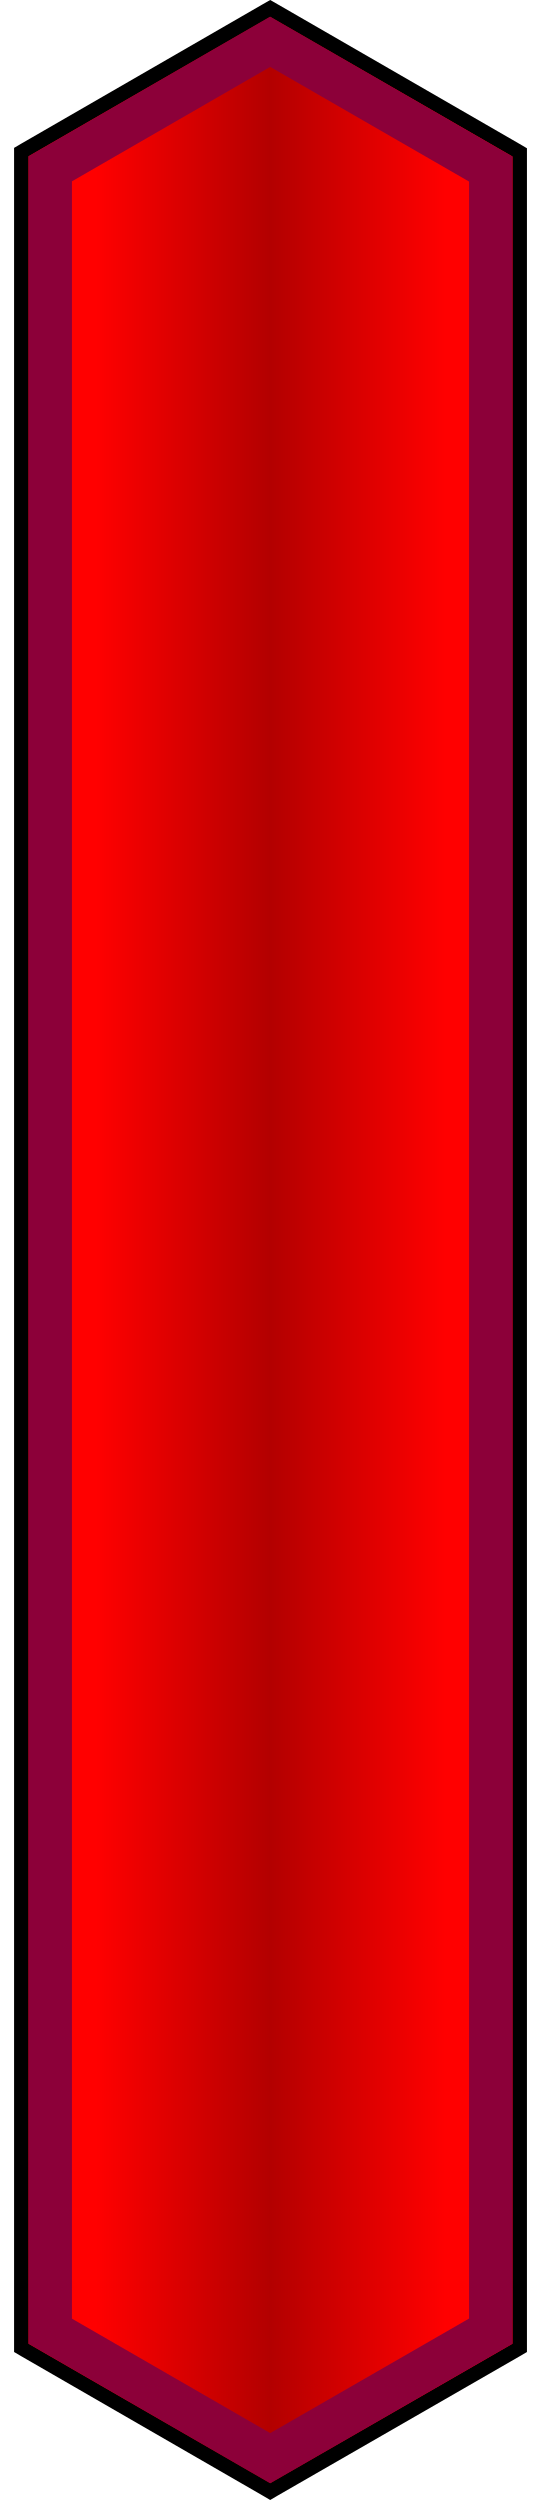
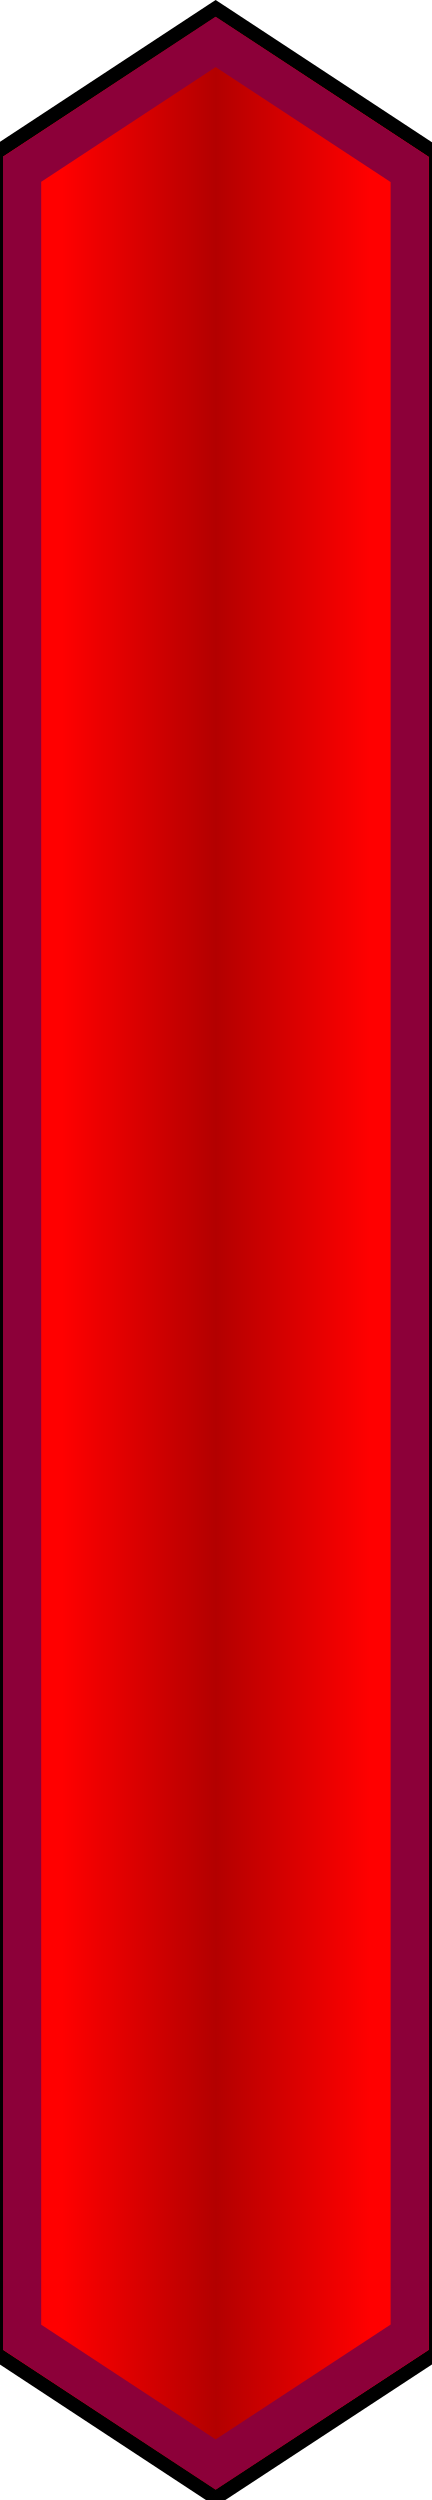
- <svg xmlns="http://www.w3.org/2000/svg" width="42" height="193.57" viewBox="5 0 42 193.57">
+ <svg xmlns="http://www.w3.org/2000/svg" width="38" height="220">
+   <defs>
+     <linearGradient y2="0.5" x2="1" y1="0.5" x1="0" id="a">
+       <stop stop-color="red" offset="0.15" />
+       <stop stop-color="#b30000" offset="0.5" />
+       <stop stop-color="red" offset="0.85" />
+     </linearGradient>
+   </defs>
  <g>
-     <linearGradient id="a" gradientUnits="userSpaceOnUse" x1="6.65" y1="96.78" x2="45.24" y2="96.78">
-       <stop offset=".15" stop-color="red" />
-       <stop offset=".5" stop-color="#b30000" />
-       <stop offset=".85" stop-color="red" />
-     </linearGradient>
-     <path fill="url(#a)" d="M6.65 181.8V11.76L25.92.66 45.24 11.8v170l-19.32 11.12z" />
-     <path d="M25.92 1.3l18.76 10.82v169.35l-18.76 10.8-18.71-10.8V12.1L25.92 1.3m0-1.3l-.56.32-18.71 10.8-.56.33v170.66l.56.33 18.71 10.8.56.33.56-.33 18.76-10.8.56-.33V11.48l-.56-.33L26.48.32 25.92 0z" />
-     <path fill="#8C0039" d="M25.92 5.18l15.4 8.88v165.46l-15.4 8.87-15.35-8.86V14.04l15.35-8.86m0-3.89L7.21 12.1v169.37l18.71 10.8 18.76-10.8V12.12L25.92 1.3z" />
+     <rect fill="none" id="canvas_background" height="222" width="40" y="-1" x="-1" />
+   </g>
+   <g>
+     <g stroke="null" id="svg_1">
+       <path stroke="null" id="svg_2" d="m-0.295,207.158l0,-193.758l19.27,-12.648l19.32,12.694l0,193.712l-19.32,12.671l-19.27,-12.671z" fill="url(#a)" />
+       <path stroke="null" id="svg_3" d="m18.975,1.481l18.76,12.329l0,192.972l-18.76,12.306l-18.71,-12.306l0,-192.994l18.71,-12.306m0,-1.481l-0.56,0.365l-18.71,12.306l-0.56,0.376l0,194.464l0.56,0.376l18.71,12.306l0.56,0.376l0.56,-0.376l18.76,-12.306l0.56,-0.376l0,-194.43l-0.56,-0.376l-18.76,-12.341l-0.56,-0.365z" />
+       <path stroke="null" id="svg_4" d="m18.975,5.903l15.4,10.119l0,188.539l-15.4,10.107l-15.35,-10.096l0,-188.573l15.35,-10.096m0,-4.433l-18.71,12.318l0,192.994l18.71,12.306l18.76,-12.306l0,-192.972l-18.76,-12.329l0,-0.011z" fill="#8C0039" />
+     </g>
  </g>
</svg>
